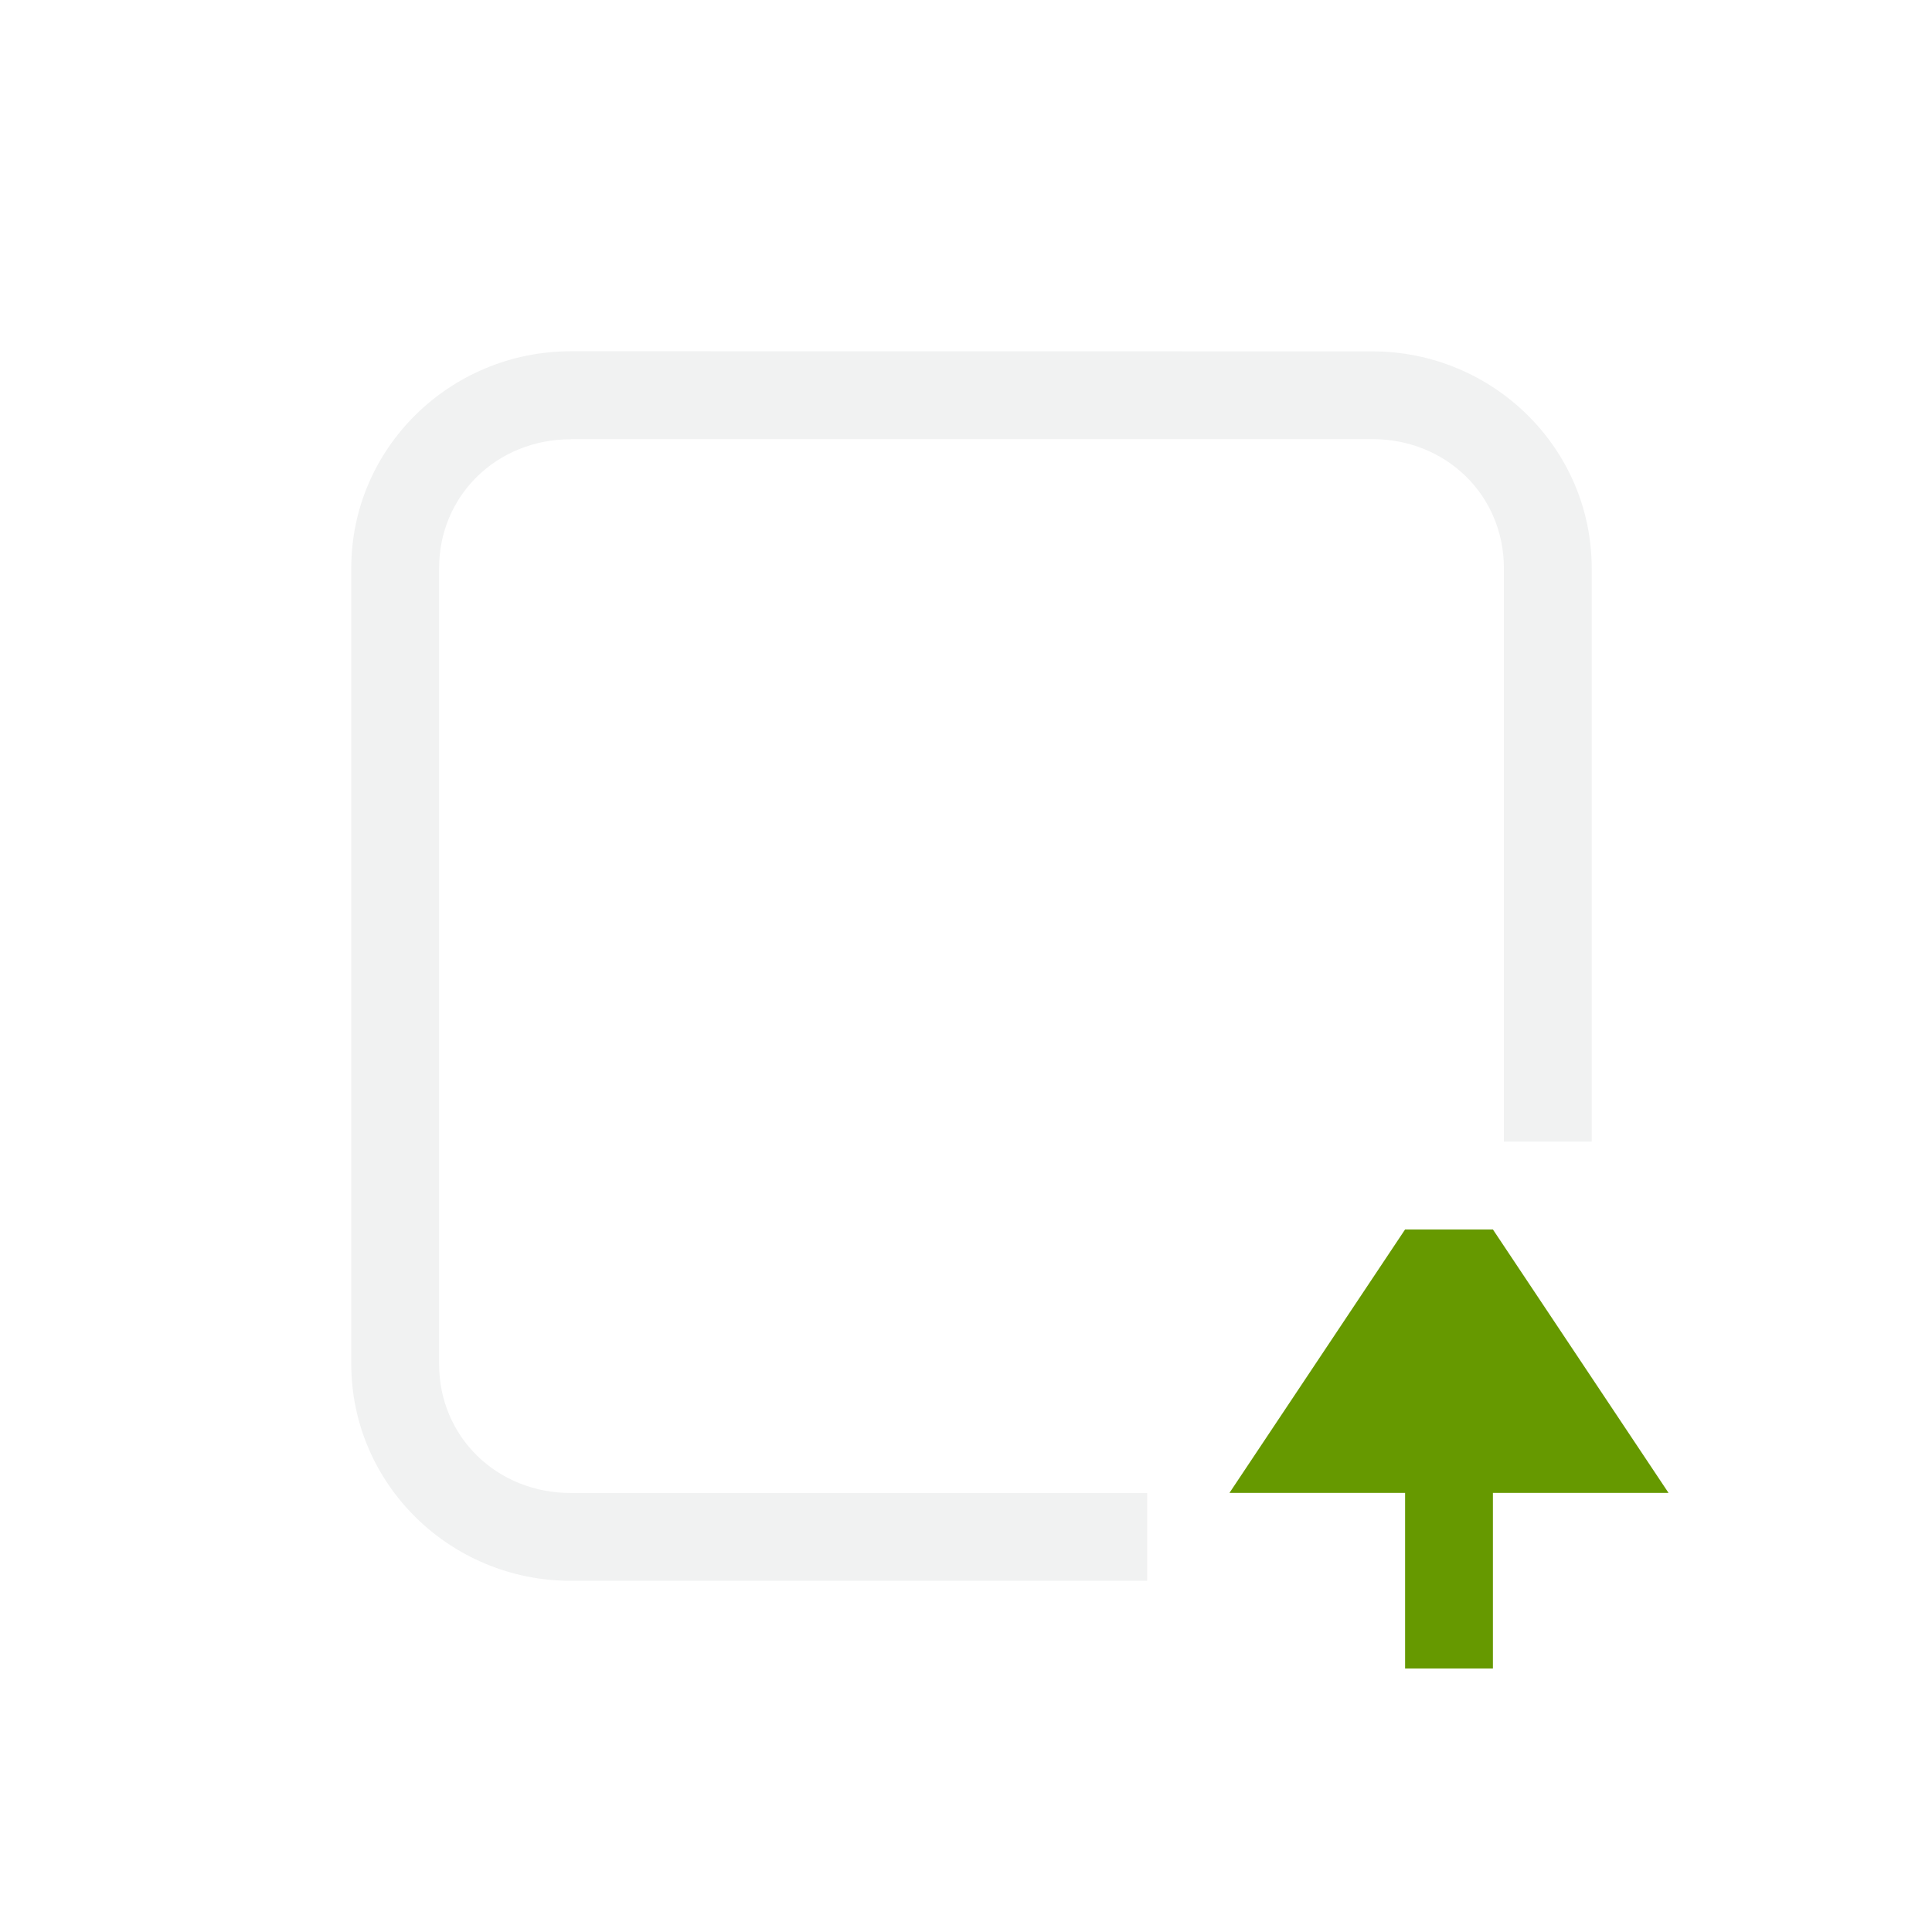
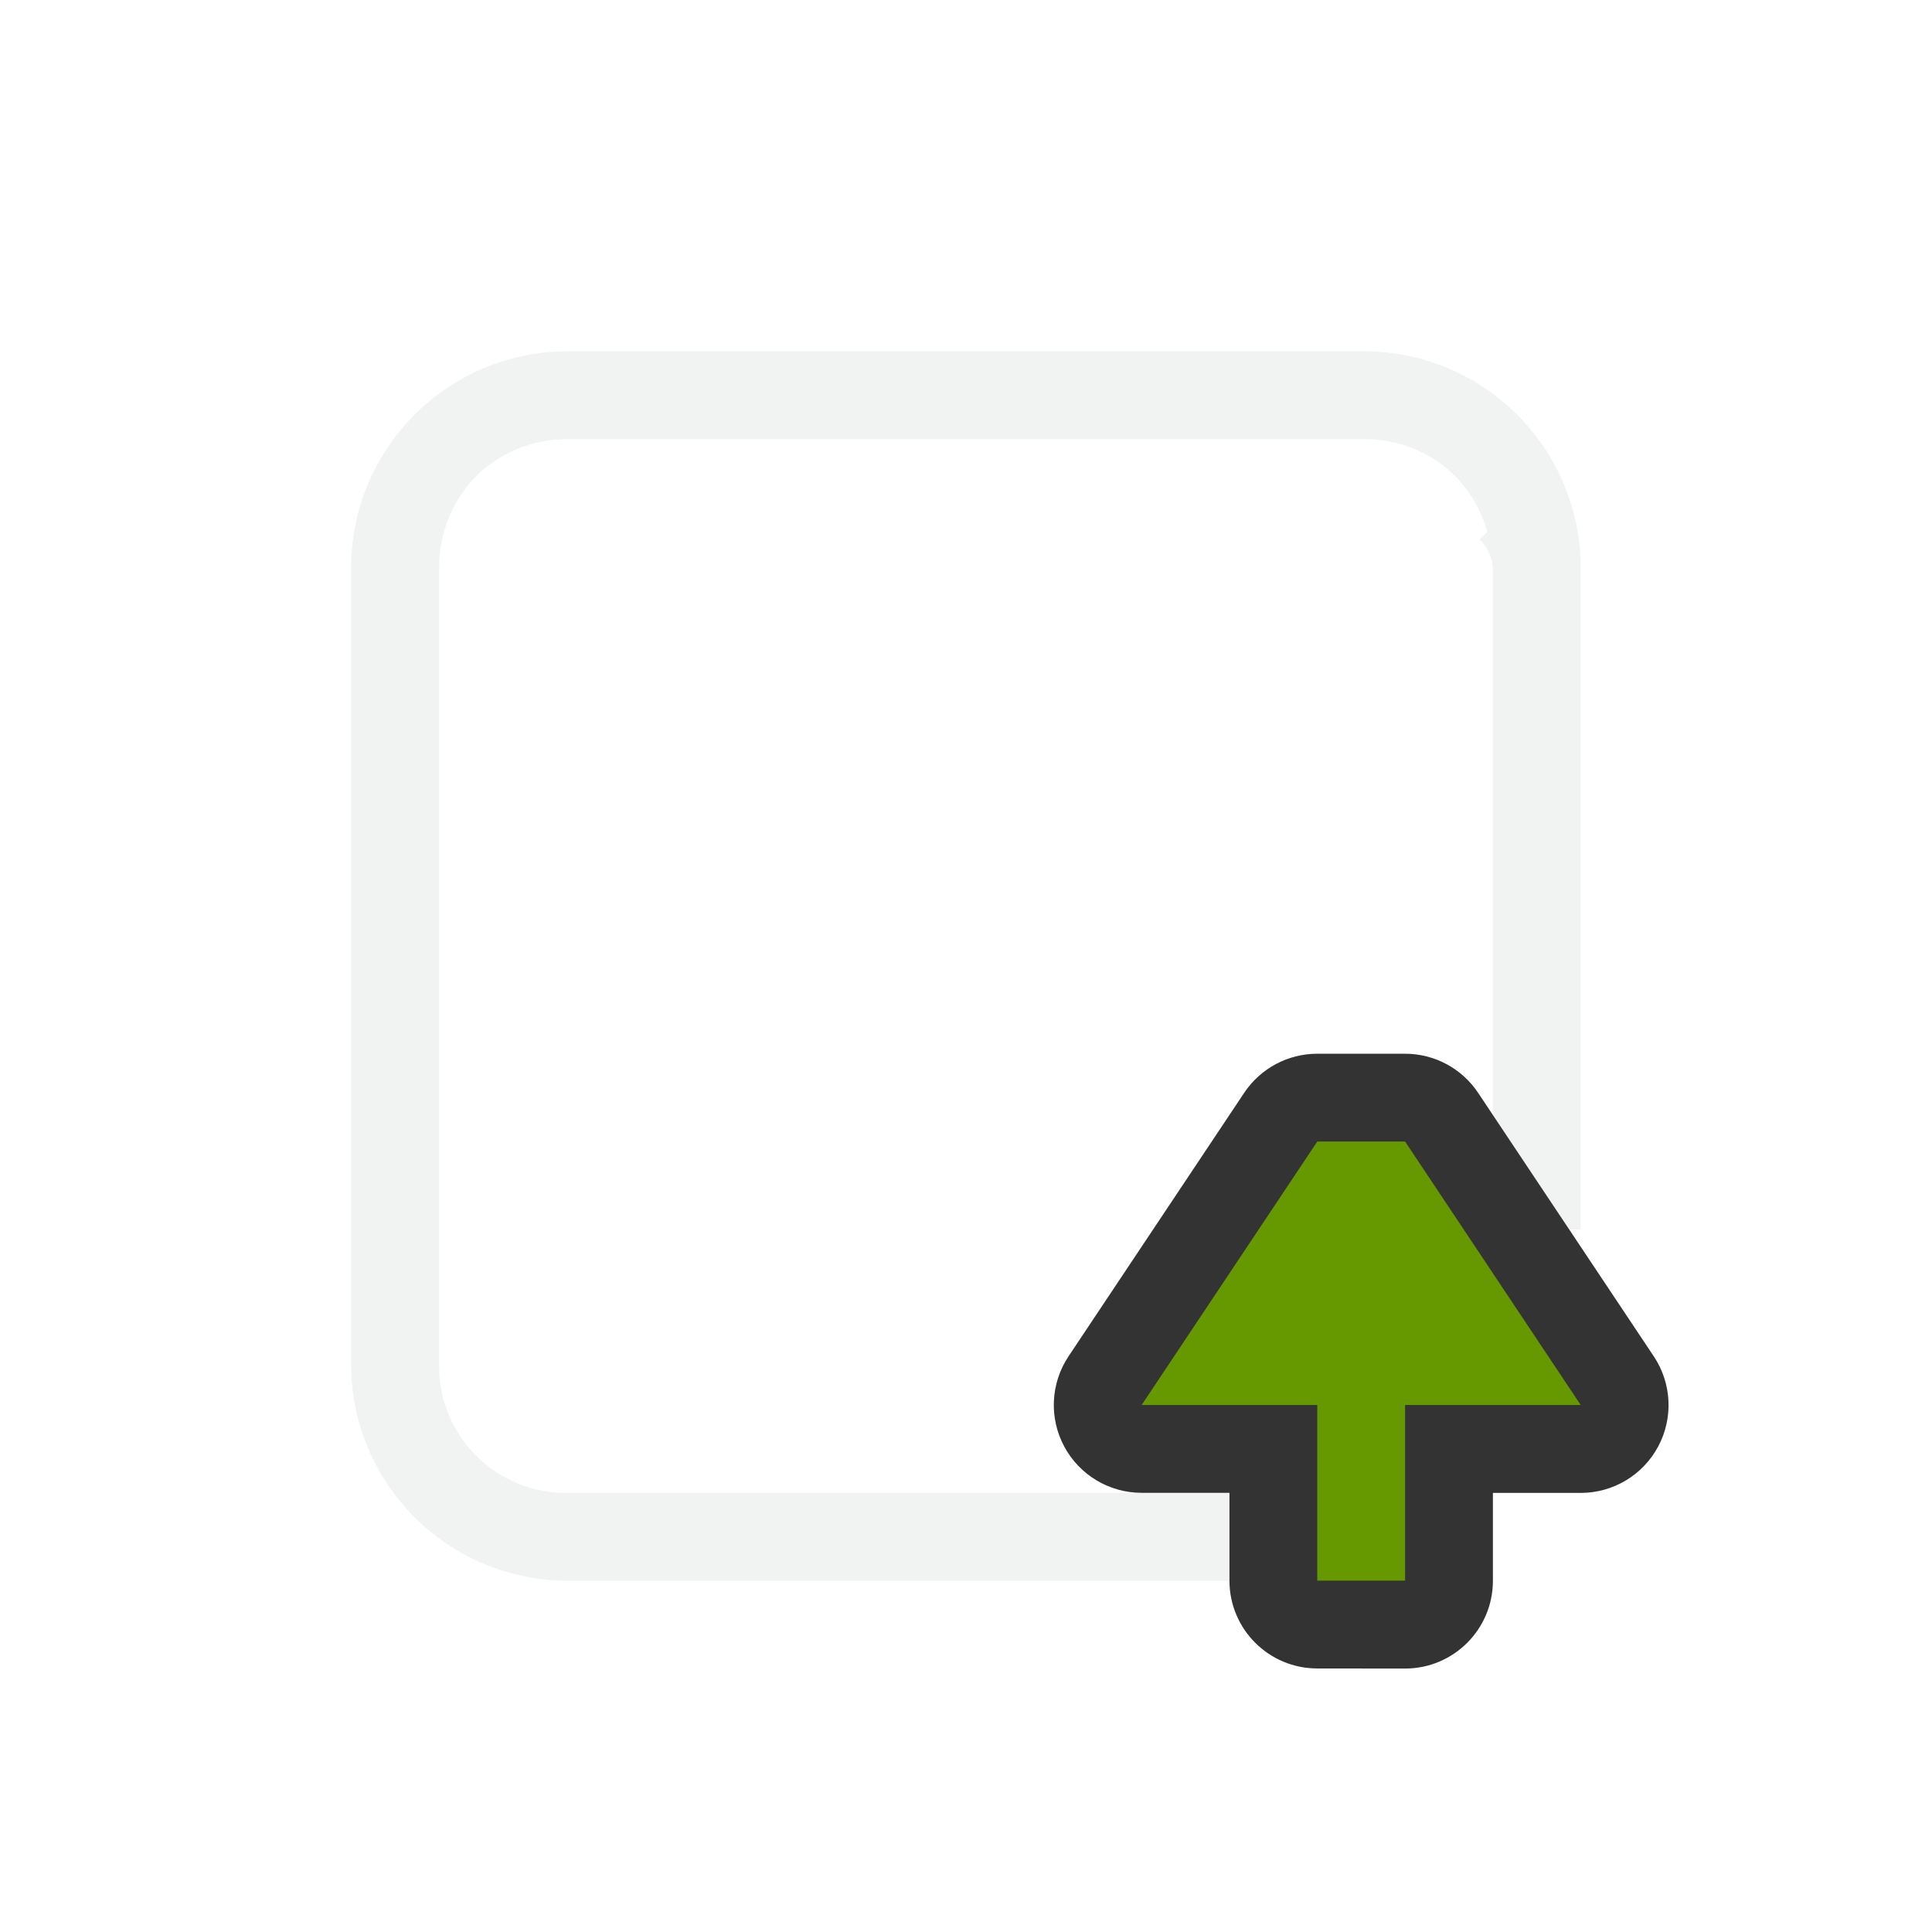
- <svg xmlns="http://www.w3.org/2000/svg" viewBox="-3 -3 22 22">
-   <path style="text-decoration-line:none;text-transform:none;text-indent:0" fill="#f1f2f2" d="M3.5 1C2.127 1 1 2.1 1 3.469v9.062c0 1.37 1.127 2.47 2.5 2.47h6.563v-1H3.5c-.843 0-1.5-.64-1.5-1.47v-9.06c0-.828.657-1.469 1.5-1.469V2h9.125c.844 0 1.5.64 1.5 1.47V10h1V3.471c0-1.37-1.127-2.47-2.5-2.47z" />
-   <path fill="#690" d="M11 14l2-3h1l2 3h-2v2h-1v-2z" />
+ <svg xmlns="http://www.w3.org/2000/svg" version="1.1" viewBox="-3 -3 22 22">
+   <path style="text-decoration-line:none;text-transform:none;text-indent:0" fill="#f1f2f2" d="m3.469 1c-1.365-0.002-2.471 1.104-2.471 2.469l0 9.062c-0.001 1.365 1.107 2.472 2.473 2.469h7.529v-1h-7.529c-0.818 0.015-1.486-0.651-1.471-1.469v-9.06c0-0.833 0.637-1.471 1.469-1.471h9.06c0.687 0 1.235 0.437 1.407 1.057l-0.088 0.086c0.093 0.091 0.152 0.216 0.152 0.357v3.504 3.996h1v-7.529c0.001-1.365-1.106-2.472-2.471-2.471h-9.06z" />
+   <path fill="#333" d="m12 15.999a1 1 0 0 1 -1 -1v-1h-1a1 1 0 0 1 -0.832 -1.555l2-3a1 1 0 0 1 0.832 -0.445h1a1 1 0 0 1 0.832 0.446l2 3a1 1 0 0 1 -0.832 1.555h-1v1a1 1 0 0 1 -1 1z" />
+   <path fill="#690" d="m15 12.999-2-3h-1l-2 3h2v2h1v-2z" />
</svg>
